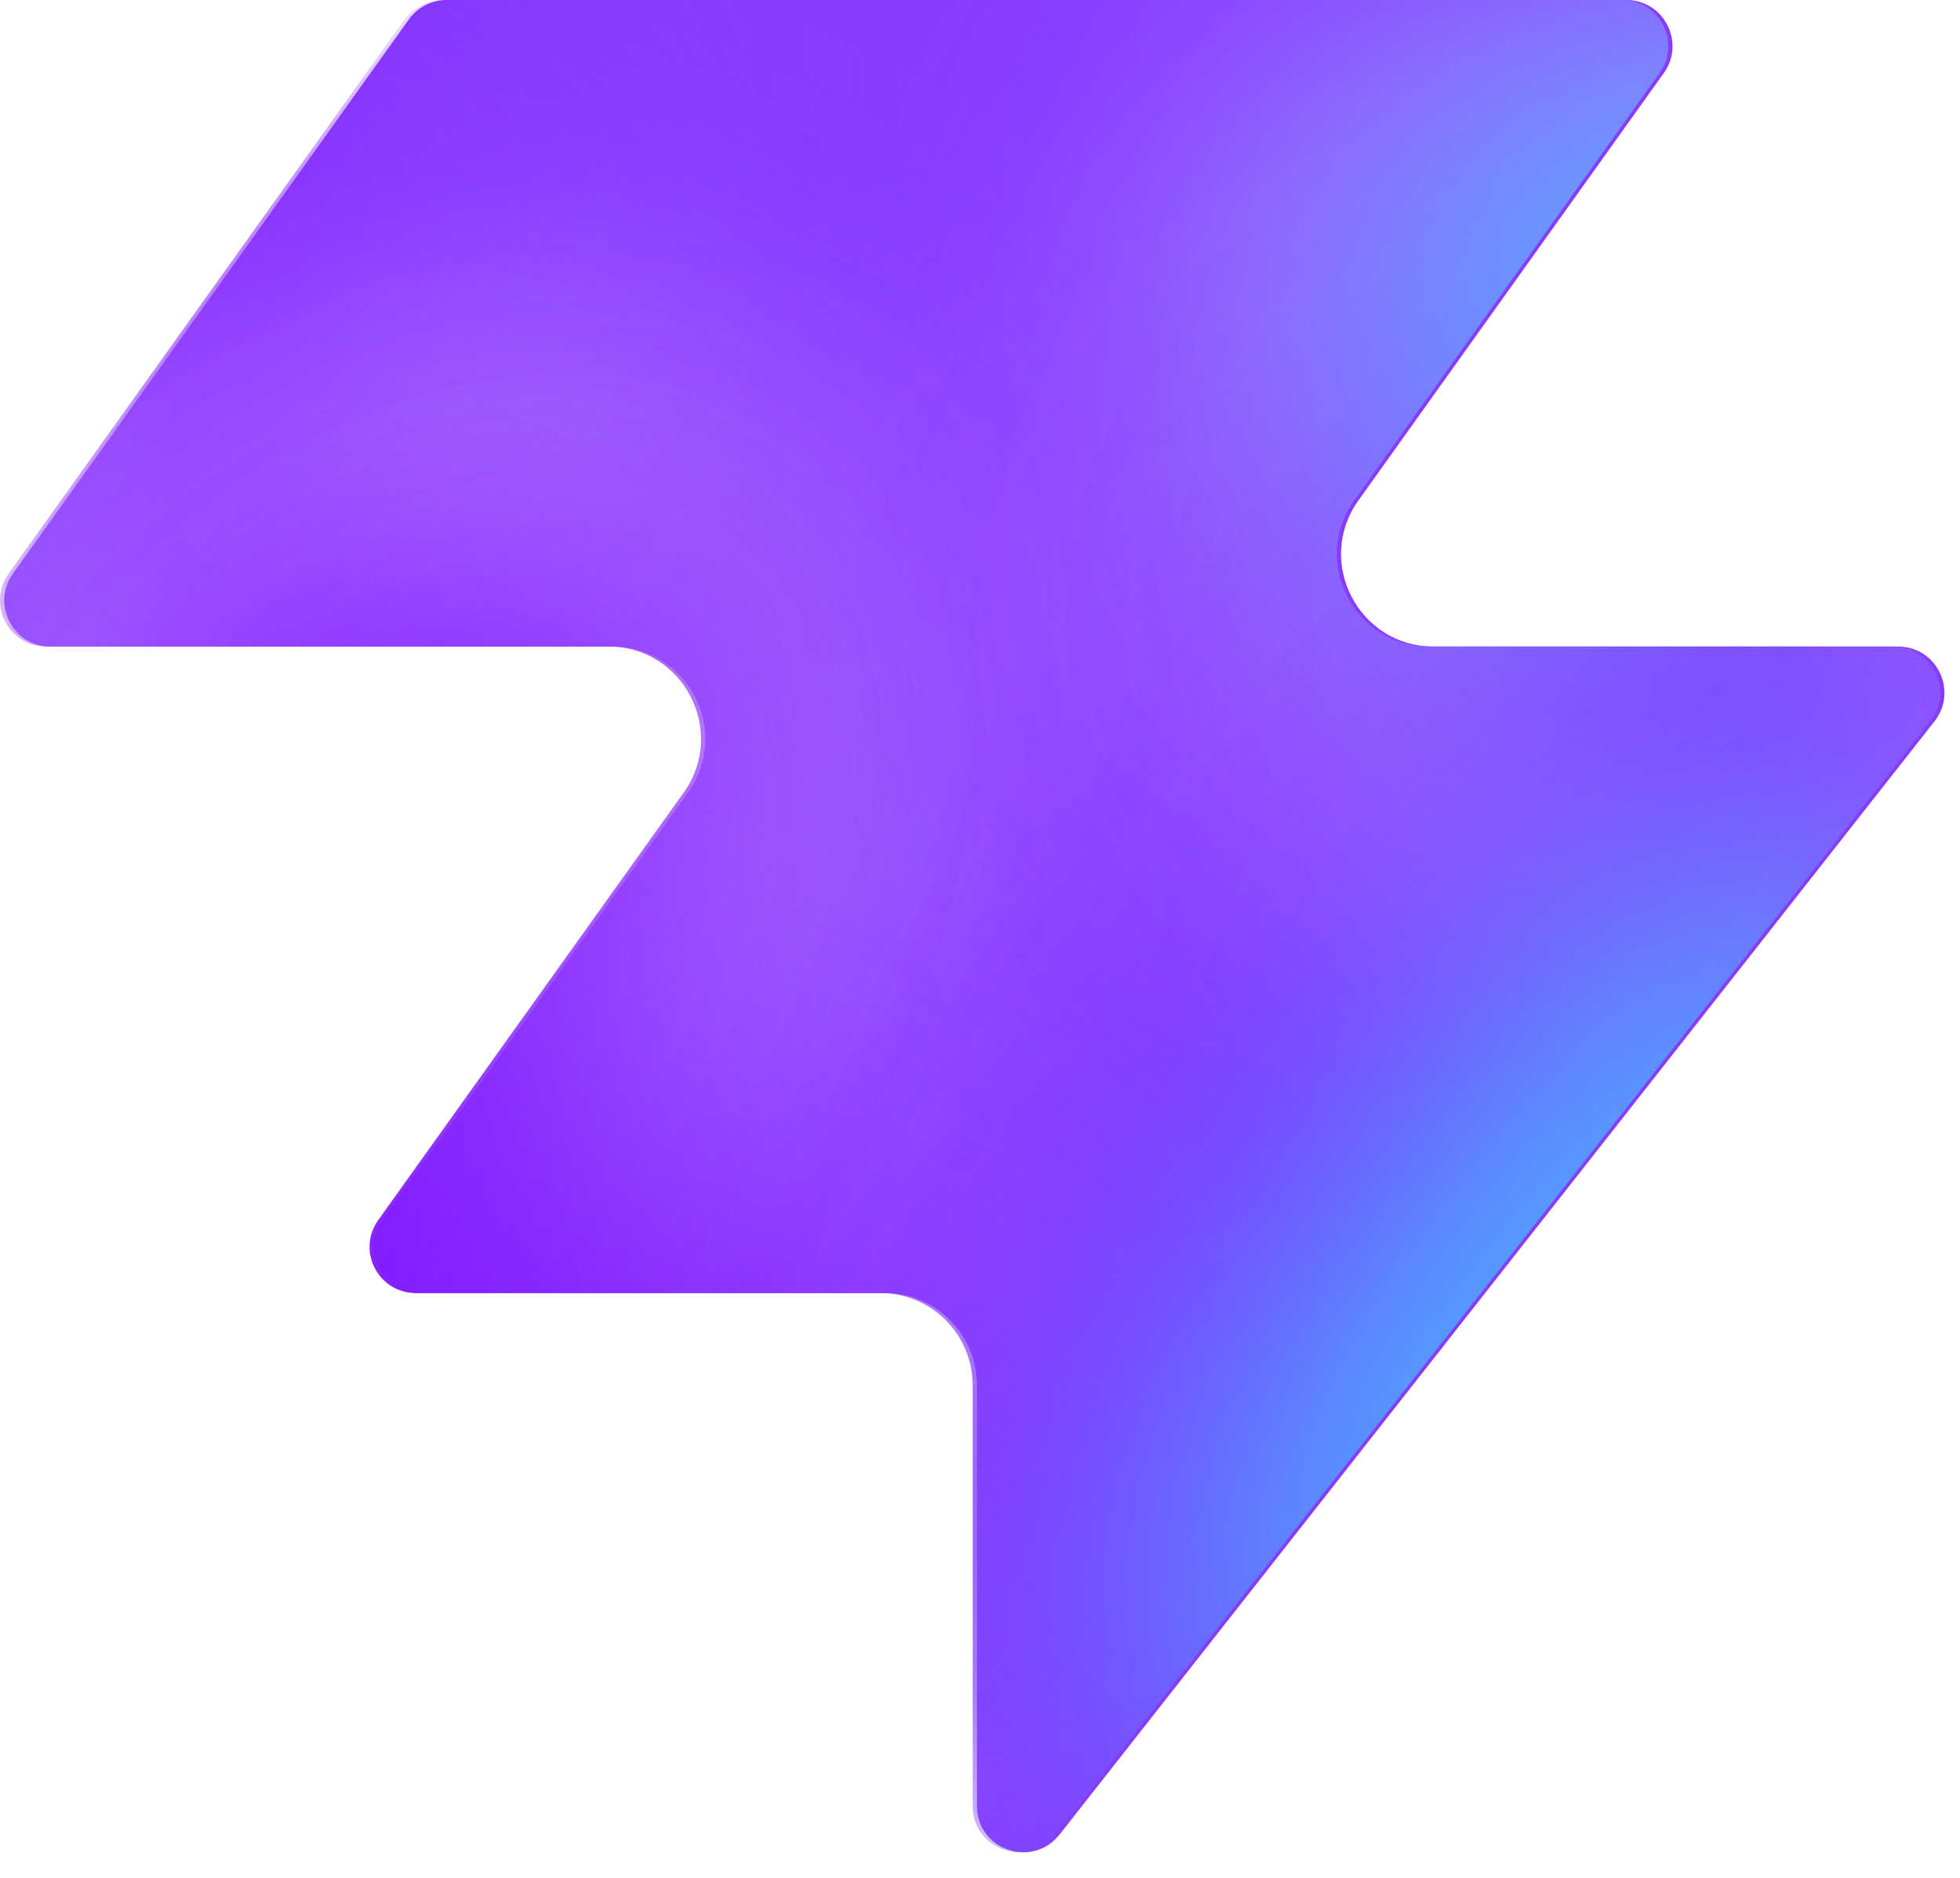
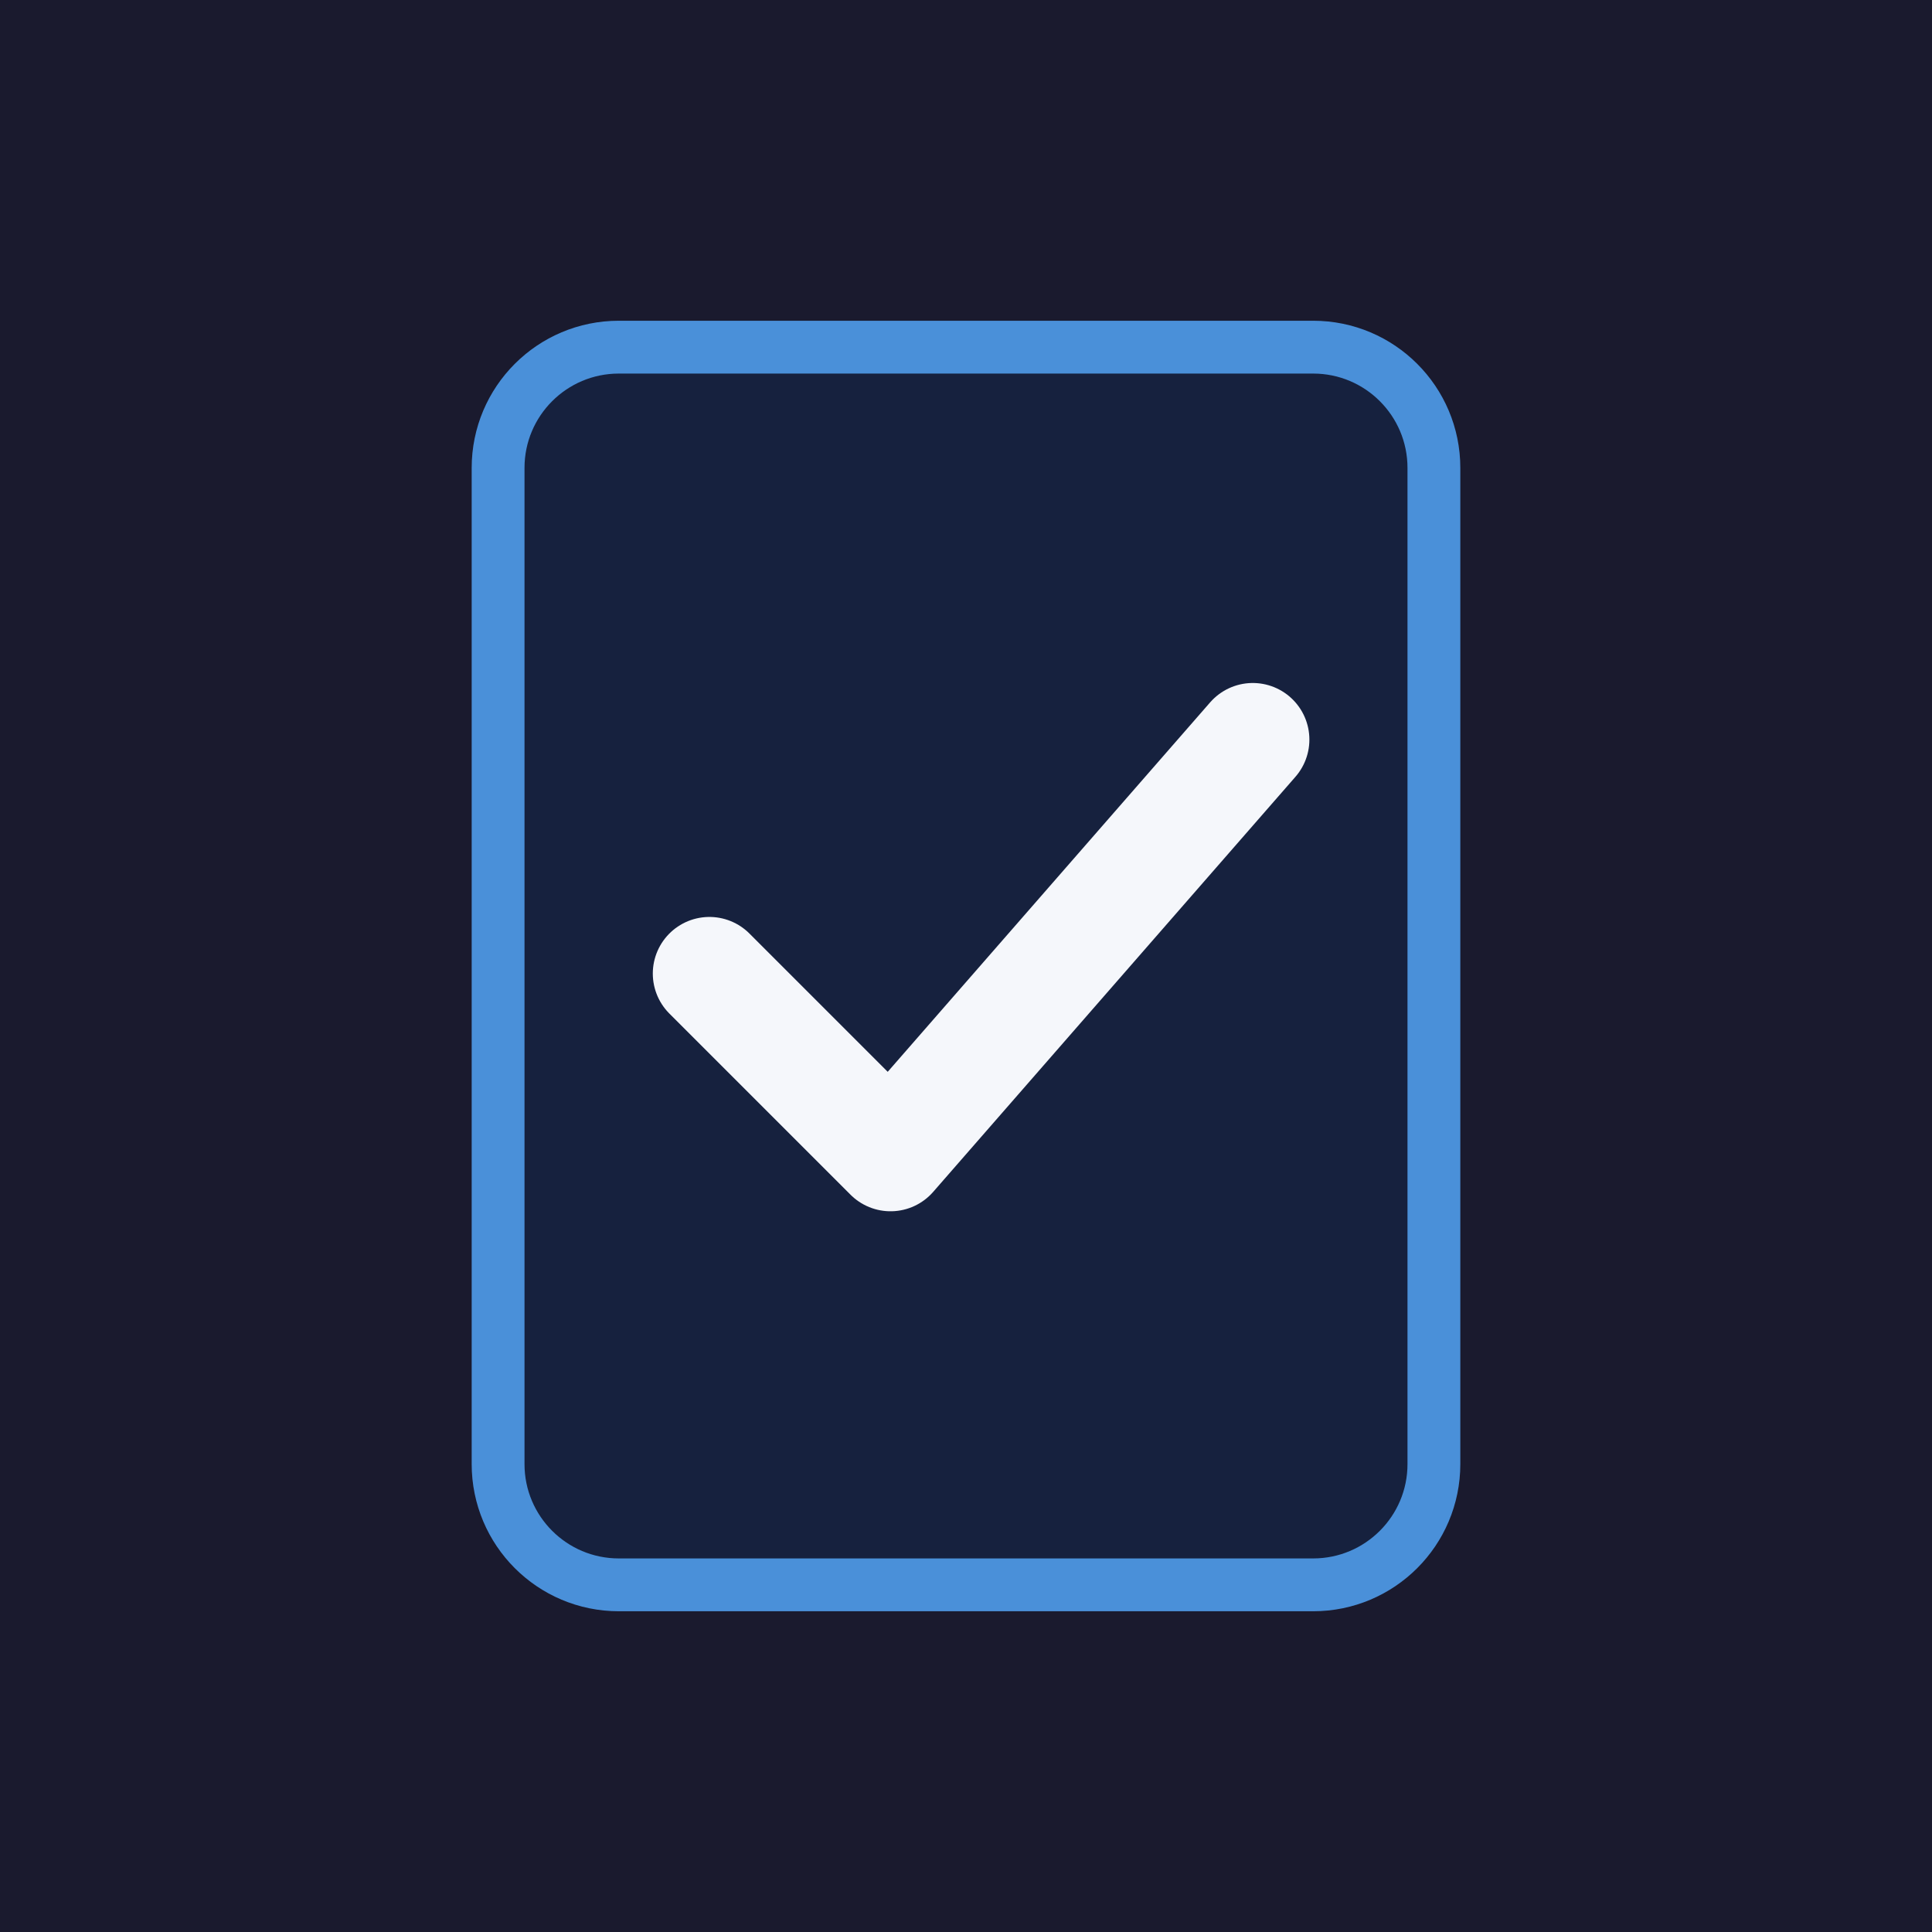
- <svg xmlns="http://www.w3.org/2000/svg" width="48" height="46" fill="none" viewBox="0 0 48 46">
-   <path fill="#863bff" d="M25.946 44.938c-.664.845-2.021.375-2.021-.698V33.937a2.26 2.26 0 0 0-2.262-2.262H10.287c-.92 0-1.456-1.04-.92-1.788l7.48-10.471c1.07-1.497 0-3.578-1.842-3.578H1.237c-.92 0-1.456-1.04-.92-1.788L10.013.474c.214-.297.556-.474.92-.474h28.894c.92 0 1.456 1.04.92 1.788l-7.48 10.471c-1.07 1.498 0 3.579 1.842 3.579h11.377c.943 0 1.473 1.088.89 1.83L25.947 44.94z" style="fill:#863bff;fill:color(display-p3 .525 .23 1);fill-opacity:1" />
-   <mask id="a" width="48" height="46" x="0" y="0" maskUnits="userSpaceOnUse" style="mask-type:alpha">
-     <path fill="#000" d="M25.842 44.938c-.664.844-2.021.375-2.021-.698V33.937a2.26 2.26 0 0 0-2.262-2.262H10.183c-.92 0-1.456-1.04-.92-1.788l7.48-10.471c1.07-1.498 0-3.579-1.842-3.579H1.133c-.92 0-1.456-1.04-.92-1.787L9.91.473c.214-.297.556-.474.92-.474h28.894c.92 0 1.456 1.04.92 1.788l-7.48 10.471c-1.07 1.498 0 3.578 1.842 3.578h11.377c.943 0 1.473 1.088.89 1.832L25.843 44.94z" style="fill:#000;fill-opacity:1" />
-   </mask>
-   <g mask="url(#a)">
-     <g filter="url(#b)">
-       <ellipse cx="5.508" cy="14.704" fill="#ede6ff" rx="5.508" ry="14.704" style="fill:#ede6ff;fill:color(display-p3 .927 .903 1);fill-opacity:1" transform="matrix(.00324 1 1 -.00324 -4.47 31.516)" />
-     </g>
-     <g filter="url(#c)">
-       <ellipse cx="10.399" cy="29.851" fill="#ede6ff" rx="10.399" ry="29.851" style="fill:#ede6ff;fill:color(display-p3 .927 .903 1);fill-opacity:1" transform="matrix(.00324 1 1 -.00324 -39.328 7.883)" />
-     </g>
-     <g filter="url(#d)">
-       <ellipse cx="5.508" cy="30.487" fill="#7e14ff" rx="5.508" ry="30.487" style="fill:#7e14ff;fill:color(display-p3 .492 .077 1);fill-opacity:1" transform="rotate(89.814 -25.913 -14.639)scale(1 -1)" />
-     </g>
-     <g filter="url(#e)">
-       <ellipse cx="5.508" cy="30.599" fill="#7e14ff" rx="5.508" ry="30.599" style="fill:#7e14ff;fill:color(display-p3 .492 .077 1);fill-opacity:1" transform="rotate(89.814 -32.644 -3.334)scale(1 -1)" />
-     </g>
-     <g filter="url(#f)">
-       <ellipse cx="5.508" cy="30.599" fill="#7e14ff" rx="5.508" ry="30.599" style="fill:#7e14ff;fill:color(display-p3 .492 .077 1);fill-opacity:1" transform="matrix(.00324 1 1 -.00324 -34.34 30.47)" />
-     </g>
-     <g filter="url(#g)">
-       <ellipse cx="14.072" cy="22.078" fill="#ede6ff" rx="14.072" ry="22.078" style="fill:#ede6ff;fill:color(display-p3 .927 .903 1);fill-opacity:1" transform="rotate(93.35 24.506 48.493)scale(-1 1)" />
-     </g>
-     <g filter="url(#h)">
-       <ellipse cx="3.47" cy="21.501" fill="#7e14ff" rx="3.47" ry="21.501" style="fill:#7e14ff;fill:color(display-p3 .492 .077 1);fill-opacity:1" transform="rotate(89.009 28.708 47.59)scale(-1 1)" />
-     </g>
-     <g filter="url(#i)">
-       <ellipse cx="3.47" cy="21.501" fill="#7e14ff" rx="3.47" ry="21.501" style="fill:#7e14ff;fill:color(display-p3 .492 .077 1);fill-opacity:1" transform="rotate(89.009 28.708 47.59)scale(-1 1)" />
-     </g>
-     <g filter="url(#j)">
-       <ellipse cx=".387" cy="8.972" fill="#7e14ff" rx="4.407" ry="29.108" style="fill:#7e14ff;fill:color(display-p3 .492 .077 1);fill-opacity:1" transform="rotate(39.51 .387 8.972)" />
-     </g>
-     <g filter="url(#k)">
-       <ellipse cx="47.523" cy="-6.092" fill="#7e14ff" rx="4.407" ry="29.108" style="fill:#7e14ff;fill:color(display-p3 .492 .077 1);fill-opacity:1" transform="rotate(37.892 47.523 -6.092)" />
-     </g>
-     <g filter="url(#l)">
-       <ellipse cx="41.412" cy="6.333" fill="#47bfff" rx="5.971" ry="9.665" style="fill:#47bfff;fill:color(display-p3 .28 .748 1);fill-opacity:1" transform="rotate(37.892 41.412 6.333)" />
-     </g>
-     <g filter="url(#m)">
-       <ellipse cx="-1.879" cy="38.332" fill="#7e14ff" rx="4.407" ry="29.108" style="fill:#7e14ff;fill:color(display-p3 .492 .077 1);fill-opacity:1" transform="rotate(37.892 -1.88 38.332)" />
-     </g>
-     <g filter="url(#n)">
-       <ellipse cx="-1.879" cy="38.332" fill="#7e14ff" rx="4.407" ry="29.108" style="fill:#7e14ff;fill:color(display-p3 .492 .077 1);fill-opacity:1" transform="rotate(37.892 -1.88 38.332)" />
-     </g>
-     <g filter="url(#o)">
-       <ellipse cx="35.651" cy="29.907" fill="#7e14ff" rx="4.407" ry="29.108" style="fill:#7e14ff;fill:color(display-p3 .492 .077 1);fill-opacity:1" transform="rotate(37.892 35.651 29.907)" />
-     </g>
-     <g filter="url(#p)">
-       <ellipse cx="38.418" cy="32.4" fill="#47bfff" rx="5.971" ry="15.297" style="fill:#47bfff;fill:color(display-p3 .28 .748 1);fill-opacity:1" transform="rotate(37.892 38.418 32.4)" />
-     </g>
-   </g>
-   <defs>
-     <filter id="b" width="60.045" height="41.654" x="-19.77" y="16.149" color-interpolation-filters="sRGB" filterUnits="userSpaceOnUse">
-       <feFlood flood-opacity="0" result="BackgroundImageFix" />
-       <feBlend in="SourceGraphic" in2="BackgroundImageFix" result="shape" />
-       <feGaussianBlur result="effect1_foregroundBlur_2002_17158" stdDeviation="7.659" />
-     </filter>
-     <filter id="c" width="90.34" height="51.437" x="-54.613" y="-7.533" color-interpolation-filters="sRGB" filterUnits="userSpaceOnUse">
-       <feFlood flood-opacity="0" result="BackgroundImageFix" />
-       <feBlend in="SourceGraphic" in2="BackgroundImageFix" result="shape" />
-       <feGaussianBlur result="effect1_foregroundBlur_2002_17158" stdDeviation="7.659" />
-     </filter>
-     <filter id="d" width="79.355" height="29.4" x="-49.64" y="2.03" color-interpolation-filters="sRGB" filterUnits="userSpaceOnUse">
-       <feFlood flood-opacity="0" result="BackgroundImageFix" />
-       <feBlend in="SourceGraphic" in2="BackgroundImageFix" result="shape" />
-       <feGaussianBlur result="effect1_foregroundBlur_2002_17158" stdDeviation="4.596" />
-     </filter>
-     <filter id="e" width="79.579" height="29.4" x="-45.045" y="20.029" color-interpolation-filters="sRGB" filterUnits="userSpaceOnUse">
-       <feFlood flood-opacity="0" result="BackgroundImageFix" />
-       <feBlend in="SourceGraphic" in2="BackgroundImageFix" result="shape" />
-       <feGaussianBlur result="effect1_foregroundBlur_2002_17158" stdDeviation="4.596" />
-     </filter>
-     <filter id="f" width="79.579" height="29.4" x="-43.513" y="21.178" color-interpolation-filters="sRGB" filterUnits="userSpaceOnUse">
-       <feFlood flood-opacity="0" result="BackgroundImageFix" />
-       <feBlend in="SourceGraphic" in2="BackgroundImageFix" result="shape" />
-       <feGaussianBlur result="effect1_foregroundBlur_2002_17158" stdDeviation="4.596" />
-     </filter>
-     <filter id="g" width="74.749" height="58.852" x="15.756" y="-17.901" color-interpolation-filters="sRGB" filterUnits="userSpaceOnUse">
-       <feFlood flood-opacity="0" result="BackgroundImageFix" />
-       <feBlend in="SourceGraphic" in2="BackgroundImageFix" result="shape" />
-       <feGaussianBlur result="effect1_foregroundBlur_2002_17158" stdDeviation="7.659" />
-     </filter>
-     <filter id="h" width="61.377" height="25.362" x="23.548" y="2.284" color-interpolation-filters="sRGB" filterUnits="userSpaceOnUse">
-       <feFlood flood-opacity="0" result="BackgroundImageFix" />
-       <feBlend in="SourceGraphic" in2="BackgroundImageFix" result="shape" />
-       <feGaussianBlur result="effect1_foregroundBlur_2002_17158" stdDeviation="4.596" />
-     </filter>
-     <filter id="i" width="61.377" height="25.362" x="23.548" y="2.284" color-interpolation-filters="sRGB" filterUnits="userSpaceOnUse">
-       <feFlood flood-opacity="0" result="BackgroundImageFix" />
-       <feBlend in="SourceGraphic" in2="BackgroundImageFix" result="shape" />
-       <feGaussianBlur result="effect1_foregroundBlur_2002_17158" stdDeviation="4.596" />
-     </filter>
-     <filter id="j" width="56.045" height="63.649" x="-27.636" y="-22.853" color-interpolation-filters="sRGB" filterUnits="userSpaceOnUse">
-       <feFlood flood-opacity="0" result="BackgroundImageFix" />
-       <feBlend in="SourceGraphic" in2="BackgroundImageFix" result="shape" />
-       <feGaussianBlur result="effect1_foregroundBlur_2002_17158" stdDeviation="4.596" />
-     </filter>
-     <filter id="k" width="54.814" height="64.646" x="20.116" y="-38.415" color-interpolation-filters="sRGB" filterUnits="userSpaceOnUse">
-       <feFlood flood-opacity="0" result="BackgroundImageFix" />
-       <feBlend in="SourceGraphic" in2="BackgroundImageFix" result="shape" />
-       <feGaussianBlur result="effect1_foregroundBlur_2002_17158" stdDeviation="4.596" />
-     </filter>
-     <filter id="l" width="33.541" height="35.313" x="24.641" y="-11.323" color-interpolation-filters="sRGB" filterUnits="userSpaceOnUse">
-       <feFlood flood-opacity="0" result="BackgroundImageFix" />
-       <feBlend in="SourceGraphic" in2="BackgroundImageFix" result="shape" />
-       <feGaussianBlur result="effect1_foregroundBlur_2002_17158" stdDeviation="4.596" />
-     </filter>
-     <filter id="m" width="54.814" height="64.646" x="-29.286" y="6.009" color-interpolation-filters="sRGB" filterUnits="userSpaceOnUse">
-       <feFlood flood-opacity="0" result="BackgroundImageFix" />
-       <feBlend in="SourceGraphic" in2="BackgroundImageFix" result="shape" />
-       <feGaussianBlur result="effect1_foregroundBlur_2002_17158" stdDeviation="4.596" />
-     </filter>
-     <filter id="n" width="54.814" height="64.646" x="-29.286" y="6.009" color-interpolation-filters="sRGB" filterUnits="userSpaceOnUse">
-       <feFlood flood-opacity="0" result="BackgroundImageFix" />
-       <feBlend in="SourceGraphic" in2="BackgroundImageFix" result="shape" />
-       <feGaussianBlur result="effect1_foregroundBlur_2002_17158" stdDeviation="4.596" />
-     </filter>
-     <filter id="o" width="54.814" height="64.646" x="8.244" y="-2.416" color-interpolation-filters="sRGB" filterUnits="userSpaceOnUse">
-       <feFlood flood-opacity="0" result="BackgroundImageFix" />
-       <feBlend in="SourceGraphic" in2="BackgroundImageFix" result="shape" />
-       <feGaussianBlur result="effect1_foregroundBlur_2002_17158" stdDeviation="4.596" />
-     </filter>
-     <filter id="p" width="39.409" height="43.623" x="18.713" y="10.588" color-interpolation-filters="sRGB" filterUnits="userSpaceOnUse">
-       <feFlood flood-opacity="0" result="BackgroundImageFix" />
-       <feBlend in="SourceGraphic" in2="BackgroundImageFix" result="shape" />
-       <feGaussianBlur result="effect1_foregroundBlur_2002_17158" stdDeviation="4.596" />
-     </filter>
-   </defs>
+ <svg xmlns="http://www.w3.org/2000/svg" viewBox="0 0 512 512">
+   <rect width="512" height="512" fill="#1a1a2e" />
+   <rect x="132" y="92" width="248" height="328" rx="32" fill="#16213e" stroke="#4a90d9" stroke-width="14" />
+   <polyline points="188,258 236,306 332,196" fill="none" stroke="#f5f7fb" stroke-width="30" stroke-linecap="round" stroke-linejoin="round" />
</svg>
